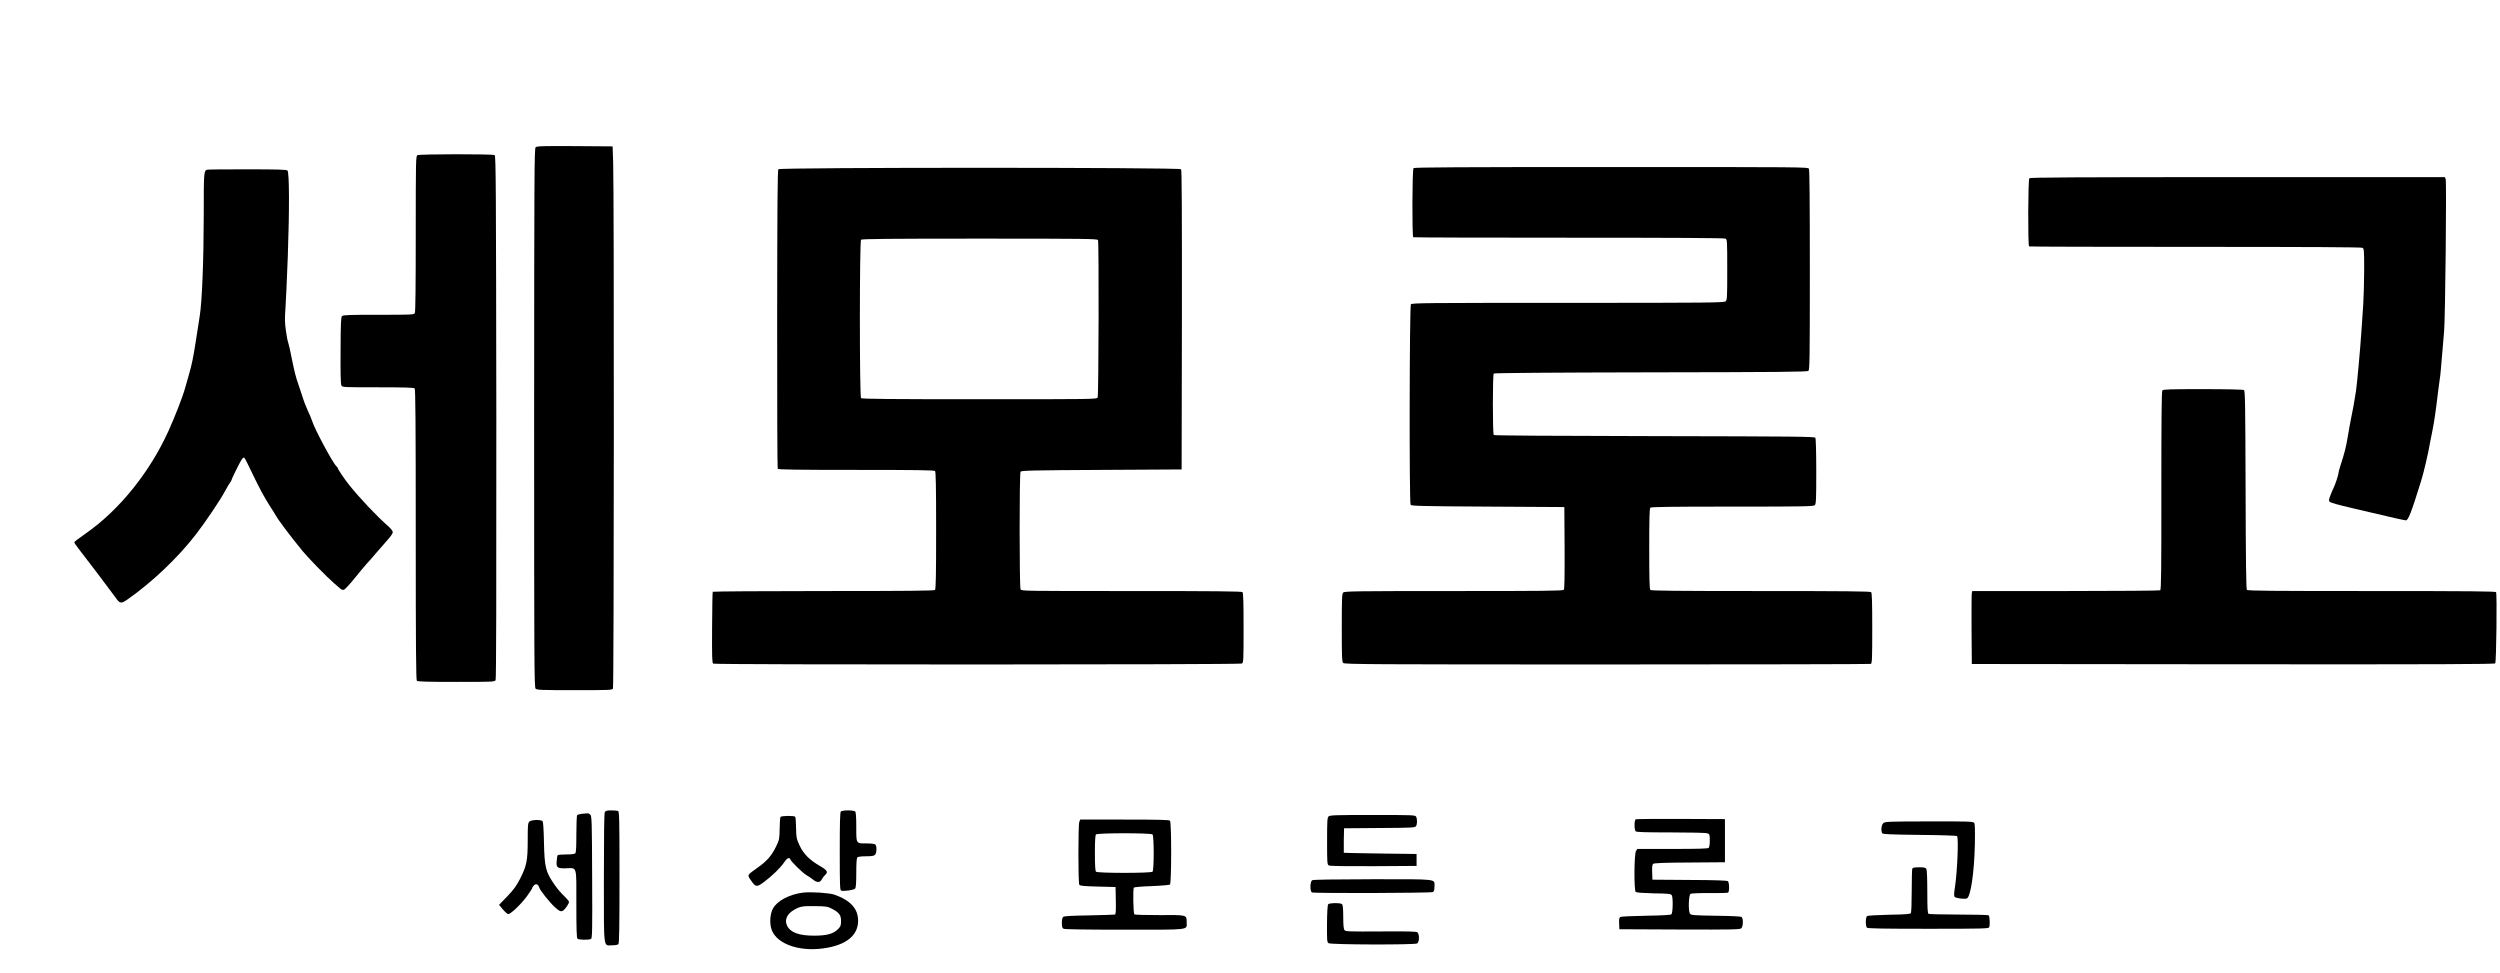
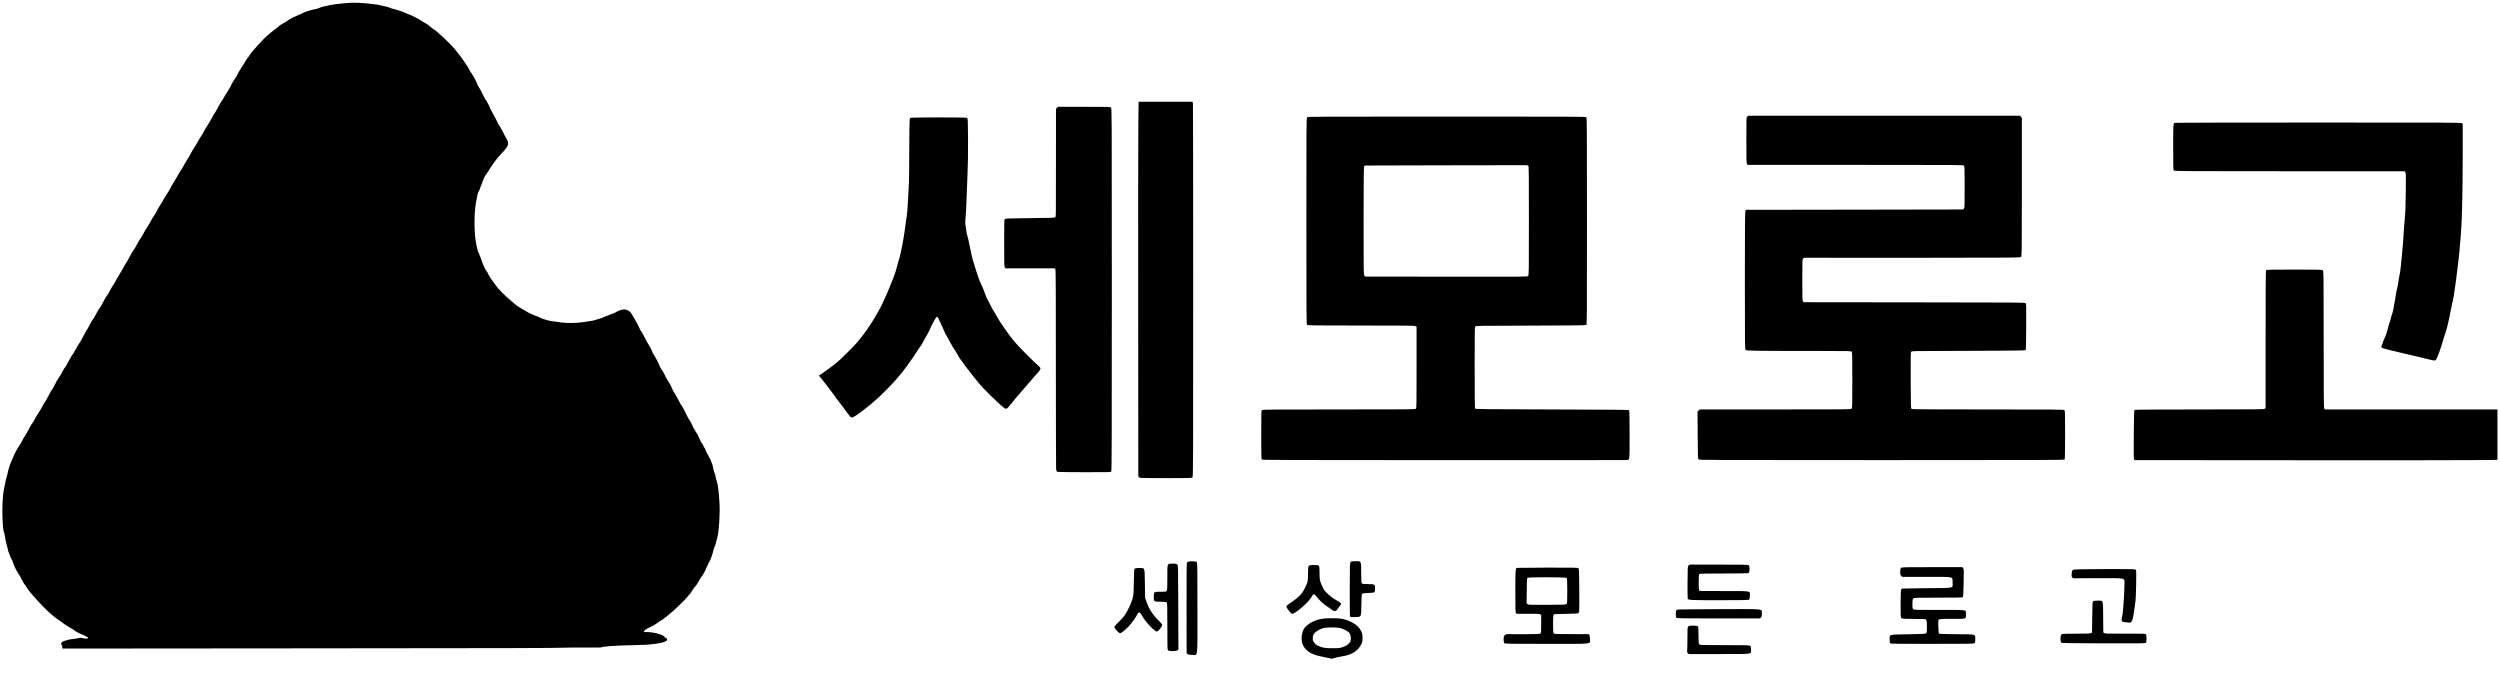
- <svg xmlns="http://www.w3.org/2000/svg" version="1.0" viewBox="0 0 2724 1060" preserveAspectRatio="xMidYMid meet">
-   <g transform="translate(0,1060) scale(0.1,-0.1)" fill="#000000" stroke="none">
-     <path d="M5836 8995 c-14 -14 -15 -321 -16 -2949 0 -2670 1 -2936 16 -2950 14 -14 64 -16 424 -16 388 0 410 1 419 18 11 21 13 5429 2 5732 l-6 175 -412 3 c-359 2 -413 0 -427 -13z" />
-     <path d="M4548 8909 c-17 -9 -18 -61 -18 -855 0 -564 -3 -852 -10 -865 -10 -18 -25 -19 -395 -19 -320 0 -386 -2 -398 -14 -12 -12 -15 -77 -16 -375 -2 -244 1 -367 9 -381 10 -20 19 -20 398 -20 289 0 391 -3 400 -12 9 -9 12 -377 12 -1593 0 -1216 3 -1584 12 -1593 9 -9 118 -12 430 -12 403 0 418 1 428 19 7 14 9 909 8 2866 -3 2517 -5 2847 -18 2855 -21 13 -820 12 -842 -1z" />
-     <path d="M15402 8768 c-15 -15 -17 -743 -3 -753 5 -3 768 -5 1696 -5 1149 0 1692 -3 1706 -10 18 -10 19 -24 19 -339 0 -303 -1 -329 -18 -344 -17 -15 -160 -17 -1718 -17 -1560 0 -1700 -1 -1711 -16 -15 -21 -19 -2160 -3 -2184 8 -13 116 -16 842 -20 l833 -5 3 -444 c1 -319 -1 -448 -9 -457 -10 -12 -208 -14 -1200 -14 -1066 0 -1189 -2 -1203 -16 -14 -13 -16 -62 -16 -384 0 -322 2 -371 16 -384 14 -14 289 -16 2874 -16 1572 0 2865 3 2874 6 14 5 16 49 16 388 0 284 -3 385 -12 394 -9 9 -290 12 -1203 12 -913 0 -1194 3 -1203 12 -9 9 -12 122 -12 448 0 326 3 439 12 448 9 9 221 12 894 12 789 0 884 2 898 16 14 13 16 61 16 367 0 204 -4 358 -10 367 -8 13 -216 15 -1752 18 -1101 2 -1746 6 -1752 12 -13 13 -13 657 0 670 6 6 632 11 1711 13 1397 2 1704 5 1717 16 14 12 16 116 16 1098 0 728 -3 1091 -10 1104 -11 19 -45 19 -2153 19 -1654 0 -2146 -3 -2155 -12z" />
-     <path d="M8481 8756 c-9 -11 -12 -415 -13 -1633 -1 -891 2 -1625 6 -1631 5 -9 222 -12 855 -12 645 0 850 -3 859 -12 9 -9 12 -167 12 -648 0 -481 -3 -639 -12 -648 -9 -9 -293 -12 -1214 -12 -662 0 -1205 -4 -1208 -8 -3 -5 -6 -181 -7 -391 -2 -321 0 -384 12 -392 21 -13 5735 -12 5760 1 18 10 19 25 19 388 0 281 -3 381 -12 390 -9 9 -291 12 -1210 12 -1173 0 -1198 0 -1208 19 -13 26 -14 1260 0 1281 8 13 121 16 882 20 l873 5 3 1629 c1 1196 -1 1632 -9 1642 -17 21 -4371 21 -4388 0z m3483 -772 c11 -29 7 -1694 -4 -1715 -11 -19 -35 -19 -1288 -19 -981 0 -1281 3 -1290 12 -17 17 -17 1709 0 1726 9 9 310 12 1294 12 1160 0 1282 -2 1288 -16z" />
-     <path d="M2258 8751 c-37 -10 -38 -24 -38 -495 -1 -496 -18 -940 -44 -1101 -8 -55 -27 -176 -42 -270 -28 -180 -44 -259 -75 -365 -10 -36 -29 -104 -43 -151 -26 -95 -109 -306 -180 -464 -203 -448 -531 -856 -891 -1110 -116 -82 -135 -97 -135 -105 0 -5 20 -35 45 -67 84 -107 370 -485 402 -531 50 -71 62 -73 133 -23 271 190 548 454 746 710 105 136 263 371 316 470 22 42 47 83 54 92 8 8 14 19 14 22 0 11 82 178 107 220 13 21 28 35 33 32 4 -3 22 -33 38 -68 100 -207 126 -259 161 -323 21 -39 59 -102 83 -140 25 -38 53 -82 62 -99 27 -50 157 -223 291 -387 63 -77 268 -287 345 -353 25 -21 55 -47 67 -58 13 -12 29 -17 41 -13 11 4 65 62 119 129 54 67 113 138 131 157 19 19 64 71 100 114 37 44 93 108 124 142 33 36 58 73 58 85 0 13 -20 39 -52 67 -121 106 -311 307 -422 446 -48 59 -126 175 -126 186 0 4 -6 13 -14 19 -37 31 -238 405 -266 496 -7 22 -27 72 -46 110 -18 39 -45 108 -59 155 -15 47 -33 101 -40 120 -32 91 -46 146 -75 290 -16 85 -35 165 -40 178 -6 13 -17 71 -25 130 -12 85 -13 133 -5 237 5 71 17 330 26 575 18 508 17 911 -4 932 -10 10 -103 13 -437 13 -233 0 -430 -1 -437 -4z" />
-     <path d="M22112 8658 c-15 -15 -17 -733 -3 -743 6 -3 820 -5 1811 -5 1225 0 1807 -3 1821 -10 18 -10 19 -23 19 -248 -1 -130 -5 -295 -10 -367 -4 -71 -13 -204 -20 -295 -13 -200 -48 -574 -59 -650 -22 -139 -33 -201 -51 -285 -10 -49 -28 -146 -39 -215 -20 -119 -34 -173 -81 -318 -11 -34 -20 -69 -20 -77 0 -20 -38 -133 -55 -165 -7 -14 -23 -50 -34 -80 -16 -43 -18 -57 -8 -66 14 -13 82 -32 262 -74 72 -17 148 -35 170 -40 213 -51 387 -90 400 -90 25 0 60 89 164 425 30 94 81 313 101 434 5 30 16 84 24 120 17 79 40 238 61 421 9 74 18 142 20 150 4 14 11 89 46 510 13 153 28 1626 17 1658 l-8 22 -2258 0 c-1743 0 -2261 -3 -2270 -12z" />
-     <path d="M23561 6346 c-8 -10 -11 -299 -11 -1091 1 -867 -2 -1080 -12 -1087 -7 -4 -471 -8 -1030 -8 l-1018 0 -5 -22 c-3 -13 -4 -192 -3 -398 l3 -375 2846 -3 c2270 -2 2849 1 2857 10 12 16 21 757 9 776 -7 9 -289 12 -1356 12 -1095 0 -1351 2 -1359 13 -8 9 -12 338 -14 1090 -3 945 -5 1079 -18 1087 -9 6 -192 10 -446 10 -354 0 -434 -2 -443 -14z" />
-     <path d="M6590 1751 c-7 -13 -10 -256 -10 -719 0 -799 -8 -732 91 -732 30 0 60 5 67 12 9 9 12 185 12 729 0 644 -2 717 -16 723 -9 3 -42 6 -74 6 -48 0 -61 -4 -70 -19z" />
-     <path d="M9162 1758 c-9 -9 -12 -119 -12 -434 0 -370 2 -423 15 -428 28 -10 139 6 153 22 8 11 12 62 12 172 0 108 4 160 12 168 7 7 44 12 94 12 62 0 87 4 98 16 19 18 22 94 4 112 -7 7 -43 12 -91 12 -122 0 -117 -7 -117 178 0 110 -4 162 -12 170 -7 7 -40 12 -78 12 -38 0 -71 -5 -78 -12z" />
-     <path d="M6340 1733 c-24 -3 -48 -10 -52 -16 -4 -7 -8 -100 -8 -208 0 -138 -3 -198 -12 -207 -8 -8 -45 -12 -99 -12 -48 0 -90 -4 -93 -9 -4 -5 -8 -32 -10 -59 -7 -75 5 -85 97 -83 128 3 117 39 117 -387 0 -273 3 -371 12 -380 14 -14 126 -16 148 -2 13 8 15 92 12 672 -2 597 -4 663 -19 680 -9 10 -23 17 -32 16 -9 -1 -36 -3 -61 -5z" />
-     <path d="M14476 1704 c-14 -13 -16 -52 -16 -269 0 -242 1 -255 20 -265 13 -7 176 -9 487 -8 l468 3 0 65 0 65 -395 5 c-217 3 -396 7 -398 8 -1 1 -1 62 0 135 l3 132 385 3 c348 2 386 4 398 19 15 20 16 77 2 104 -10 18 -26 19 -475 19 -408 0 -465 -2 -479 -16z" />
-     <path d="M8504 1698 c-4 -6 -8 -64 -9 -128 -2 -112 -3 -120 -38 -192 -49 -101 -98 -158 -198 -229 -124 -89 -119 -79 -75 -144 51 -73 61 -74 142 -14 83 61 181 157 216 210 19 29 39 49 50 49 10 0 18 -4 18 -10 0 -19 132 -149 178 -176 26 -15 60 -38 75 -51 39 -32 73 -30 91 5 8 15 23 36 35 46 37 34 27 52 -56 101 -113 65 -178 131 -221 223 -33 72 -36 84 -38 189 -1 62 -5 117 -9 123 -9 14 -152 13 -161 -2z" />
-     <path d="M17823 1673 c-17 -6 -17 -115 -1 -131 9 -9 108 -12 384 -12 218 0 383 -4 398 -10 24 -9 26 -14 26 -78 0 -40 -5 -73 -12 -80 -9 -9 -110 -12 -395 -12 l-383 0 -14 -22 c-21 -33 -23 -429 -3 -447 10 -7 77 -12 197 -15 158 -2 185 -5 195 -20 16 -21 13 -192 -3 -208 -8 -8 -100 -13 -279 -16 -165 -3 -273 -8 -281 -15 -9 -7 -12 -30 -10 -71 l3 -61 657 -3 c587 -2 658 0 672 14 20 19 22 107 3 122 -8 7 -112 12 -281 14 -248 4 -270 6 -282 23 -20 27 -15 202 6 216 9 5 95 9 206 8 105 -1 196 1 203 5 16 10 14 111 -2 125 -10 7 -140 12 -418 13 l-404 3 -3 81 c-2 59 1 84 11 92 10 8 128 13 398 14 l384 3 0 235 0 235 -480 2 c-264 1 -486 -1 -492 -4z" />
-     <path d="M5768 1648 c-16 -16 -18 -39 -18 -205 0 -223 -12 -280 -86 -423 -38 -74 -68 -115 -137 -187 l-89 -92 42 -51 c23 -27 49 -50 58 -50 27 0 139 107 203 194 32 44 59 85 59 92 0 6 9 19 20 29 22 20 44 10 56 -27 10 -31 109 -156 167 -210 54 -50 73 -57 99 -35 22 18 58 73 58 90 0 8 -24 36 -53 64 -30 27 -74 79 -99 115 -103 147 -115 193 -121 471 -3 143 -8 222 -16 230 -19 19 -123 15 -143 -5z" />
-     <path d="M11760 1644 c-13 -33 -13 -664 0 -684 7 -12 45 -16 202 -20 l193 -5 3 -148 c2 -113 0 -148 -10 -152 -7 -2 -134 -6 -281 -9 -190 -3 -272 -8 -282 -16 -10 -8 -15 -31 -15 -66 0 -42 4 -55 19 -64 13 -6 239 -10 665 -10 728 0 676 -6 676 80 0 83 7 81 -297 79 -146 0 -269 3 -273 8 -12 12 -17 280 -5 292 6 5 93 13 195 16 102 4 191 12 198 17 17 15 18 678 0 696 -9 9 -133 12 -495 12 l-483 0 -10 -26z m798 -136 c17 -17 17 -389 0 -406 -17 -17 -599 -17 -616 0 -8 8 -12 68 -12 203 0 135 4 195 12 203 17 17 599 17 616 0z" />
-     <path d="M20519 1629 c-20 -20 -26 -82 -10 -108 7 -11 83 -14 407 -18 231 -2 403 -8 408 -13 18 -18 3 -380 -21 -543 -13 -81 -14 -110 -5 -119 16 -16 113 -28 134 -17 41 22 79 280 86 587 3 170 1 226 -8 237 -11 14 -74 16 -492 15 -459 -1 -480 -2 -499 -21z" />
-     <path d="M20836 1134 c-3 -9 -6 -118 -6 -242 0 -125 -4 -233 -9 -241 -7 -11 -57 -15 -237 -18 -133 -3 -234 -9 -241 -15 -17 -13 -17 -110 -1 -126 9 -9 171 -12 669 -12 590 0 657 2 663 16 11 29 6 123 -6 131 -7 4 -155 8 -328 8 -173 0 -321 4 -327 8 -10 6 -13 65 -13 238 0 140 -4 238 -10 250 -9 16 -22 19 -79 19 -54 0 -70 -4 -75 -16z" />
-     <path d="M14298 1009 c-25 -14 -26 -124 -2 -133 29 -11 1294 -7 1315 4 15 8 19 21 19 60 0 86 52 80 -673 80 -417 -1 -648 -4 -659 -11z" />
-     <path d="M8750 874 c-146 -18 -281 -88 -327 -172 -28 -49 -38 -136 -23 -205 35 -170 288 -271 575 -230 244 34 375 140 375 300 0 132 -83 223 -259 285 -56 19 -254 32 -341 22z m315 -176 c79 -41 99 -69 99 -133 0 -48 -4 -59 -33 -89 -50 -51 -122 -71 -261 -71 -167 0 -259 35 -295 111 -29 62 1 128 80 172 65 37 93 41 230 39 118 -2 135 -5 180 -29z" />
-     <path d="M14472 747 c-7 -8 -12 -88 -13 -212 -1 -181 0 -200 17 -212 23 -17 933 -19 965 -3 25 14 27 101 3 121 -12 10 -95 12 -398 10 -343 -2 -384 -1 -396 14 -10 12 -14 53 -14 146 -1 104 -4 132 -16 139 -23 15 -136 12 -148 -3z" />
+ <svg xmlns="http://www.w3.org/2000/svg" viewBox="0 0 983 265" width="983" height="265">
+   <g transform="translate(1,1) scale(0.124558,0.124632) translate(-6.000,-2.000)">
+     <g transform="translate(0,2040) scale(0.1,-0.1)" fill="#000000" stroke="none">
+       <path d="M10867 20360 c-276 -26 -427 -47 -532 -75 -49 -13 -118 -29 -152 -35 -34 -6 -91 -24 -125 -40 -35 -16 -94 -34 -133 -39 -38 -6 -104 -22 -145 -36 -41 -14 -102 -33 -135 -41 -33 -9 -80 -28 -105 -44 -25 -16 -58 -32 -75 -35 -16 -4 -57 -22 -90 -40 -33 -18 -78 -38 -100 -45 -22 -7 -51 -21 -65 -30 -14 -10 -48 -29 -77 -44 -29 -14 -67 -39 -85 -55 -18 -16 -49 -36 -68 -45 -103 -49 -181 -102 -258 -176 -20 -19 -56 -46 -79 -60 -73 -43 -384 -321 -415 -371 -9 -15 -23 -31 -32 -36 -8 -4 -38 -35 -66 -68 -28 -33 -83 -95 -122 -137 -69 -75 -101 -117 -173 -225 -19 -28 -38 -53 -43 -55 -9 -3 -85 -125 -117 -188 -10 -19 -31 -51 -46 -70 -15 -19 -35 -51 -43 -71 -8 -19 -23 -42 -32 -50 -9 -8 -30 -41 -46 -74 -48 -101 -82 -160 -111 -195 -15 -18 -40 -56 -54 -84 -14 -28 -31 -58 -38 -66 -7 -8 -21 -35 -31 -60 -9 -25 -30 -63 -46 -84 -15 -22 -28 -45 -28 -52 0 -7 -17 -34 -37 -61 -20 -26 -48 -68 -61 -93 -27 -53 -86 -152 -123 -206 -42 -63 -93 -152 -149 -259 -29 -55 -64 -113 -78 -130 -14 -16 -36 -52 -49 -80 -22 -46 -43 -83 -142 -252 -18 -32 -41 -67 -51 -78 -16 -18 -63 -102 -113 -200 -11 -22 -38 -67 -60 -100 -23 -33 -48 -72 -58 -86 -9 -14 -33 -57 -54 -95 -51 -97 -86 -155 -116 -195 -28 -38 -67 -104 -113 -194 -41 -79 -62 -115 -113 -191 -23 -34 -50 -80 -61 -101 -43 -86 -134 -237 -183 -303 -10 -14 -46 -77 -80 -140 -34 -63 -70 -124 -79 -135 -10 -11 -35 -51 -55 -90 -93 -174 -149 -270 -193 -330 -17 -22 -42 -62 -56 -90 -53 -98 -108 -190 -182 -303 -16 -26 -36 -63 -44 -82 -7 -19 -26 -54 -42 -77 -15 -23 -28 -45 -28 -48 0 -4 -16 -29 -35 -56 -35 -46 -54 -79 -130 -219 -20 -36 -58 -99 -85 -140 -49 -75 -99 -161 -149 -256 -15 -28 -39 -66 -53 -85 -14 -19 -36 -52 -48 -74 -12 -22 -41 -74 -65 -115 -24 -41 -56 -97 -70 -125 -15 -27 -35 -59 -45 -70 -20 -21 -71 -107 -129 -217 -77 -143 -95 -174 -116 -203 -13 -16 -36 -54 -51 -84 -55 -104 -99 -181 -148 -258 -57 -90 -120 -201 -149 -258 -10 -22 -31 -56 -46 -75 -30 -40 -79 -122 -117 -200 -15 -30 -39 -72 -54 -95 -15 -22 -48 -72 -73 -110 -26 -39 -47 -75 -47 -81 0 -5 -14 -32 -31 -60 -18 -27 -36 -62 -42 -79 -5 -16 -20 -41 -32 -55 -24 -26 -86 -127 -138 -220 -16 -30 -44 -80 -61 -112 -17 -31 -43 -71 -57 -90 -15 -18 -51 -80 -82 -138 -57 -110 -102 -188 -147 -255 -15 -22 -53 -94 -85 -160 -32 -66 -66 -129 -76 -141 -23 -24 -81 -118 -121 -193 -16 -30 -37 -66 -47 -80 -10 -14 -24 -42 -31 -61 -8 -19 -29 -51 -46 -70 -17 -19 -56 -83 -87 -141 -30 -58 -69 -128 -86 -154 -17 -27 -31 -54 -31 -60 0 -6 -15 -29 -33 -51 -18 -21 -43 -57 -54 -79 -67 -130 -97 -182 -123 -214 -17 -19 -30 -41 -30 -47 0 -6 -16 -31 -35 -55 -19 -24 -40 -60 -46 -79 -7 -19 -20 -47 -30 -61 -10 -15 -28 -48 -39 -74 -11 -26 -32 -61 -46 -78 -14 -17 -36 -51 -49 -76 -12 -25 -43 -82 -68 -126 -25 -44 -60 -107 -77 -140 -18 -33 -41 -69 -51 -81 -11 -11 -45 -70 -75 -130 -31 -60 -69 -125 -84 -144 -15 -19 -35 -51 -45 -70 -9 -19 -26 -44 -36 -55 -10 -11 -30 -45 -44 -75 -40 -83 -88 -166 -112 -192 -11 -13 -36 -51 -54 -86 -122 -230 -157 -291 -180 -317 -10 -11 -46 -74 -80 -140 -34 -66 -73 -133 -86 -150 -51 -62 -179 -301 -198 -368 -3 -12 -24 -58 -45 -102 -50 -105 -105 -275 -129 -400 -11 -55 -28 -123 -39 -150 -11 -28 -25 -86 -31 -130 -7 -44 -25 -139 -42 -212 -31 -139 -43 -271 -54 -613 -6 -175 15 -625 31 -690 4 -14 17 -61 29 -105 13 -44 26 -114 30 -155 4 -41 20 -115 35 -165 15 -49 31 -110 35 -135 9 -60 30 -131 48 -167 9 -16 26 -60 38 -98 12 -38 35 -87 50 -108 15 -21 32 -60 38 -88 6 -27 23 -73 37 -101 14 -28 32 -68 39 -89 8 -21 30 -61 49 -89 20 -29 36 -58 36 -66 0 -8 15 -31 34 -52 19 -21 43 -61 54 -89 11 -29 29 -64 41 -79 11 -15 21 -32 21 -40 0 -7 15 -32 33 -56 34 -44 93 -131 132 -193 29 -46 82 -112 139 -175 28 -31 83 -91 121 -134 39 -44 83 -93 100 -110 16 -17 76 -80 134 -141 165 -172 391 -363 503 -425 21 -11 53 -33 71 -50 56 -48 231 -162 317 -205 19 -9 49 -30 65 -45 32 -29 163 -102 205 -115 42 -12 229 -105 236 -117 22 -36 -70 -48 -166 -21 -55 15 -65 15 -137 0 -76 -15 -107 -20 -223 -33 -30 -4 -59 -9 -63 -11 -5 -3 -38 -11 -75 -19 -145 -30 -219 -95 -167 -148 9 -9 19 -38 22 -66 l6 -51 7216 6 c7220 5 8221 8 8661 22 129 5 345 7 480 5 448 -4 654 -2 659 6 18 27 498 60 969 67 369 6 443 10 707 41 195 23 327 59 378 102 34 30 14 80 -40 96 -11 4 -24 13 -27 21 -26 70 -356 160 -563 154 -97 -3 -100 0 -61 54 12 17 46 40 77 54 123 55 220 107 291 159 41 30 88 62 104 72 70 41 164 107 196 137 19 18 66 55 105 84 127 95 527 481 584 565 18 25 36 46 41 46 10 0 92 114 116 163 9 18 33 50 53 73 77 87 100 122 184 274 17 30 43 70 59 88 15 18 35 49 43 68 8 19 23 46 34 60 11 14 27 49 37 77 9 29 25 64 36 79 10 15 27 51 37 80 10 29 32 75 50 102 17 28 31 54 31 58 0 5 16 50 36 101 20 50 42 127 50 169 8 45 26 99 43 130 16 29 32 76 36 103 3 28 19 88 35 135 63 190 105 793 81 1165 -21 327 -49 559 -76 631 -13 36 -32 106 -40 156 -9 50 -27 112 -40 138 -14 27 -31 90 -40 144 -8 54 -24 114 -34 134 -10 20 -27 64 -37 97 -10 33 -28 75 -41 93 -14 18 -35 58 -49 89 -14 31 -34 67 -44 80 -11 14 -26 49 -35 78 -8 30 -20 57 -26 61 -6 4 -25 36 -41 73 -17 36 -43 80 -58 98 -15 17 -33 49 -40 70 -7 21 -23 56 -36 78 -13 23 -30 61 -39 85 -9 25 -26 56 -39 70 -13 14 -31 42 -40 63 -9 22 -27 52 -40 68 -13 16 -34 54 -46 85 -11 32 -29 69 -39 83 -10 14 -26 44 -35 66 -10 22 -27 51 -40 65 -13 14 -47 75 -75 135 -29 61 -61 126 -71 145 -10 19 -35 65 -54 103 -20 37 -40 67 -46 67 -5 0 -36 56 -70 124 -33 69 -76 148 -95 176 -19 29 -35 57 -35 64 0 6 -14 28 -30 48 -17 21 -39 61 -50 90 -23 65 -95 206 -119 233 -10 11 -31 45 -48 75 -16 30 -37 69 -46 85 -9 17 -26 50 -37 75 -28 61 -78 146 -117 199 -18 24 -33 50 -33 58 0 8 -18 49 -40 90 -22 42 -40 81 -40 86 0 5 -10 22 -21 39 -12 16 -35 57 -51 91 -17 34 -40 74 -53 89 -13 15 -27 42 -30 60 -8 36 -99 212 -125 243 -10 11 -29 43 -43 70 -25 51 -88 171 -145 279 -18 33 -41 69 -52 81 -10 11 -26 38 -35 60 -30 74 -98 210 -127 252 -15 23 -28 45 -28 48 0 4 -15 30 -34 58 -18 29 -46 76 -62 106 -52 98 -164 159 -271 148 -63 -7 -184 -52 -234 -88 -17 -12 -57 -30 -90 -40 -32 -10 -75 -27 -96 -37 -21 -11 -69 -29 -108 -42 -38 -12 -89 -33 -112 -46 -23 -14 -75 -32 -115 -41 -40 -9 -93 -25 -118 -35 -24 -11 -105 -28 -180 -39 -74 -10 -193 -28 -265 -39 -159 -24 -466 -27 -625 -5 -326 43 -417 58 -460 75 -27 10 -77 26 -112 35 -34 9 -90 31 -123 50 -33 18 -80 38 -105 45 -24 7 -67 23 -94 37 -27 14 -67 31 -89 39 -22 8 -58 26 -81 40 -75 47 -160 97 -211 124 -77 41 -158 95 -180 120 -11 12 -63 56 -115 98 -208 167 -427 388 -526 531 -24 36 -57 82 -72 102 -74 98 -92 123 -92 130 0 5 -18 36 -40 70 -22 34 -40 68 -40 75 0 7 -13 28 -28 46 -36 41 -103 181 -143 296 -69 197 -85 239 -111 282 -14 25 -29 65 -33 90 -4 25 -18 88 -31 140 -87 346 -86 1108 1 1460 13 52 27 120 30 151 4 40 16 72 40 108 18 29 36 68 40 88 3 20 18 61 32 92 14 31 35 86 48 122 12 36 34 88 49 115 14 27 26 54 26 61 0 6 17 32 38 56 20 25 50 67 65 93 43 75 89 147 125 195 17 24 62 87 100 139 37 52 117 146 177 210 149 155 212 240 221 295 8 59 -3 118 -31 157 -13 18 -49 85 -80 148 -30 63 -63 129 -72 145 -44 82 -86 152 -103 170 -11 11 -26 38 -35 60 -31 73 -99 210 -121 240 -12 17 -31 52 -43 80 -12 27 -30 59 -40 70 -10 11 -26 45 -36 75 -10 30 -22 60 -26 66 -5 6 -27 47 -48 90 -21 44 -46 85 -54 93 -9 7 -28 36 -42 64 -14 29 -32 63 -40 77 -8 14 -26 50 -40 80 -39 83 -87 172 -113 207 -12 18 -29 49 -36 70 -8 22 -28 65 -45 98 -17 32 -31 63 -31 69 0 6 -16 34 -36 61 -19 28 -42 66 -50 85 -8 19 -26 46 -38 60 -13 14 -35 48 -48 75 -38 77 -96 175 -126 211 -15 18 -45 62 -67 99 -36 59 -79 117 -198 264 -20 25 -55 69 -76 96 -49 63 -258 277 -371 380 -158 144 -277 245 -290 245 -5 0 -32 19 -60 43 -102 86 -123 103 -174 135 -28 17 -71 42 -96 53 -25 12 -58 34 -75 49 -42 38 -347 191 -410 206 -16 3 -52 19 -80 35 -55 30 -303 113 -375 124 -25 4 -75 20 -112 36 -37 16 -94 34 -125 40 -32 6 -98 21 -148 34 -49 13 -126 29 -170 34 -444 58 -698 69 -988 41z" />
+     </g>
+   </g>
+   <g transform="translate(322,40) scale(0.166667,0.166667) translate(-0.000,-0.000)">
+     <g transform="translate(0,1314) scale(0.1,-0.1)" fill="#000000" stroke="none">
+       <path d="M7536 12648 c-4 -271 -6 -2261 -4 -4421 l3 -3929 24 -19 c22 -18 47 -19 631 -19 575 0 608 1 623 18 16 17 17 336 17 4379 0 2398 -3 4388 -6 4422 l-7 61 -637 0 -638 0 -6 -492z" />
+       <path d="M5616 12997 l-23 -24 -1 -1144 c-1 -629 -2 -1201 -2 -1270 0 -84 -4 -131 -12 -142 -12 -16 -64 -18 -593 -23 -503 -5 -582 -8 -597 -22 -17 -14 -18 -54 -18 -566 0 -485 2 -554 16 -574 l15 -22 567 0 c312 0 575 0 584 0 10 0 22 -9 28 -20 7 -14 11 -714 10 -2348 0 -1280 3 -2349 6 -2375 4 -30 13 -51 24 -57 10 -6 277 -10 641 -10 583 -1 624 0 636 16 11 14 13 837 13 4291 0 4260 0 4273 -20 4293 -20 20 -33 20 -635 20 l-616 0 -23 -23z" />
+       <path d="M21900 12788 c-20 -21 -20 -32 -20 -558 0 -468 2 -538 16 -558 l15 -22 2543 0 c2451 0 2543 -1 2559 -18 15 -17 17 -66 17 -504 0 -452 -1 -487 -18 -508 l-18 -22 -2244 -4 c-1235 -1 -2388 -3 -2563 -4 l-318 0 -12 -32 c-9 -25 -12 -417 -12 -1645 0 -1534 1 -1613 18 -1630 19 -20 182 -22 1834 -23 579 0 653 -2 667 -16 14 -14 16 -88 16 -670 0 -641 0 -654 -20 -674 -20 -20 -33 -20 -1800 -20 l-1781 0 -25 -25 -26 -26 4 -554 c3 -516 4 -556 21 -572 17 -17 204 -18 4323 -18 3816 0 4306 2 4314 15 6 9 10 242 10 581 0 536 -1 567 -18 582 -17 16 -157 17 -1803 17 -1412 0 -1789 3 -1802 13 -16 11 -17 64 -20 675 -2 647 -2 664 17 678 17 12 125 14 675 14 881 1 1971 9 1998 15 12 3 24 13 27 23 3 9 6 254 8 544 3 495 2 528 -15 545 -17 17 -135 18 -2625 20 l-2607 3 -17 21 c-17 20 -18 59 -18 505 0 478 0 484 21 505 17 17 31 20 72 18 29 -1 1176 -1 2550 -1 2461 2 2497 2 2516 21 20 20 20 48 21 1649 l0 1629 -21 27 -20 26 -3209 0 -3209 0 -21 -22z" />
+       <path d="M11517 12772 c-16 -17 -17 -202 -17 -2450 0 -2196 2 -2432 16 -2446 14 -14 143 -16 1277 -16 1127 0 1265 -2 1285 -16 l22 -15 0 -958 c0 -915 -1 -959 -18 -974 -17 -16 -157 -17 -1813 -17 -1535 0 -1798 -2 -1815 -14 -18 -14 -19 -32 -19 -585 0 -454 3 -573 13 -583 11 -11 796 -13 4290 -14 2352 -1 4295 0 4318 3 75 9 69 -39 69 592 0 454 -3 573 -13 583 -11 11 -356 14 -1818 18 -1590 4 -1806 7 -1814 20 -6 9 -10 384 -10 966 0 805 2 953 14 970 14 19 41 19 1307 22 821 2 1299 7 1311 13 17 9 18 92 18 2449 0 2204 -2 2440 -16 2454 -14 15 -327 16 -3293 16 -3163 0 -3278 -1 -3294 -18z m5220 -1143 c11 -10 13 -232 13 -1295 0 -1267 0 -1284 -20 -1304 -20 -20 -36 -20 -1931 -17 l-1911 2 -19 24 c-19 23 -19 54 -19 1285 1 984 3 1267 13 1286 l13 25 1894 5 c1042 3 1908 4 1924 3 16 -2 35 -8 43 -14z" />
+       <path d="M2163 12762 c-6 -4 -16 -19 -21 -32 -5 -14 -10 -340 -11 -725 -1 -385 -4 -725 -7 -755 -2 -30 -11 -203 -20 -385 -10 -228 -21 -364 -34 -440 -11 -60 -27 -171 -35 -245 -25 -224 -113 -680 -150 -774 -9 -21 -22 -68 -30 -105 -29 -128 -77 -272 -145 -431 -11 -25 -36 -88 -56 -140 -20 -52 -62 -149 -94 -215 -31 -66 -60 -130 -64 -142 -4 -12 -26 -55 -48 -95 -23 -40 -66 -118 -97 -173 -52 -94 -75 -129 -195 -310 -57 -86 -145 -202 -239 -315 -88 -106 -415 -431 -493 -490 -33 -25 -60 -48 -62 -52 -2 -4 -56 -44 -120 -89 -64 -45 -131 -94 -148 -108 -17 -14 -46 -34 -64 -44 l-33 -18 30 -32 c16 -18 42 -50 58 -72 16 -22 44 -58 62 -80 19 -22 67 -85 108 -140 40 -55 91 -122 112 -150 21 -27 47 -63 57 -80 11 -16 38 -52 61 -80 23 -27 63 -79 88 -115 171 -234 176 -240 211 -240 22 0 134 71 210 134 28 23 76 59 107 81 53 37 191 153 314 265 91 83 327 324 387 395 32 39 78 93 102 120 70 79 166 207 324 433 20 30 58 87 83 128 25 40 54 84 65 96 27 31 42 56 104 173 29 55 58 107 65 115 16 20 95 178 95 191 0 14 121 232 133 241 18 11 36 -3 47 -38 7 -20 34 -77 60 -129 26 -52 54 -111 60 -131 13 -39 74 -159 92 -182 6 -7 32 -54 58 -105 45 -89 79 -145 118 -197 10 -14 40 -64 66 -112 26 -48 52 -90 57 -93 5 -4 34 -44 64 -89 30 -46 74 -105 97 -132 24 -27 58 -71 77 -99 19 -27 60 -79 91 -115 30 -36 74 -90 97 -120 94 -124 468 -493 616 -607 40 -31 71 -17 131 63 55 73 235 287 314 373 42 46 87 99 100 117 12 19 26 34 30 34 5 0 31 30 60 68 28 37 84 101 123 142 78 83 103 122 94 149 -3 10 -42 50 -88 89 -86 74 -401 392 -499 504 -76 86 -167 206 -255 336 -40 59 -81 118 -91 132 -11 14 -30 45 -43 68 -50 91 -58 104 -81 140 -55 83 -88 141 -128 227 -23 50 -48 97 -55 105 -15 18 -59 122 -84 200 -19 56 -48 125 -83 195 -27 53 -74 182 -103 280 -13 44 -30 100 -39 125 -32 92 -75 246 -81 290 -4 25 -13 71 -21 103 -8 32 -24 107 -34 166 -11 59 -27 125 -35 146 -9 20 -23 87 -31 149 -8 61 -17 130 -20 154 -4 23 -2 82 5 130 6 48 16 218 21 377 5 160 16 450 25 645 11 239 15 513 13 838 -3 465 -4 484 -22 498 -17 12 -124 14 -670 14 -358 0 -656 -4 -663 -8z" />
+       <path d="M31990 12643 c-40 -14 -40 -18 -40 -573 0 -507 1 -538 18 -553 17 -16 221 -17 2730 -17 l2712 0 16 -25 c15 -24 16 -67 11 -483 -4 -304 -11 -504 -22 -597 -8 -77 -22 -256 -30 -398 -8 -142 -24 -338 -35 -435 -11 -97 -24 -235 -30 -307 -6 -71 -19 -164 -30 -205 -10 -41 -23 -115 -29 -165 -6 -49 -19 -120 -30 -157 -10 -36 -24 -108 -31 -160 -6 -51 -18 -122 -26 -157 -8 -36 -21 -107 -30 -159 -8 -52 -22 -108 -30 -123 -8 -16 -21 -60 -29 -99 -8 -39 -21 -84 -30 -99 -8 -16 -22 -62 -30 -102 -22 -98 -72 -244 -100 -294 -13 -22 -26 -56 -30 -75 -4 -19 -13 -45 -21 -57 -19 -30 -18 -61 4 -71 32 -16 369 -100 667 -167 111 -25 298 -69 491 -116 44 -11 87 -17 95 -14 34 13 122 242 200 525 11 41 31 102 44 135 32 83 81 295 141 610 8 44 24 116 34 160 11 44 27 136 35 205 9 69 20 143 25 165 5 22 18 128 30 235 12 107 28 236 35 285 8 50 21 176 30 280 8 105 22 262 30 350 27 293 45 1012 45 1842 l0 792 -22 15 c-20 14 -357 16 -3388 15 -1851 0 -3372 -3 -3380 -6z" />
+       <path d="M34142 9168 c-9 -9 -12 -386 -12 -1634 l0 -1623 -22 -15 c-20 -14 -183 -16 -1538 -16 -937 0 -1521 -4 -1530 -10 -13 -8 -16 -86 -20 -572 -3 -369 -2 -572 5 -588 l10 -25 3980 -3 c2189 -1 4116 0 4283 4 l302 6 0 594 0 594 -2035 0 -2035 0 -15 23 c-13 20 -15 215 -15 1630 -1 1586 -1 1608 -20 1627 -19 19 -37 20 -673 20 -495 0 -656 -3 -665 -12z" />
+       <path d="M8713 2290 c-12 -5 -26 -17 -32 -27 -6 -12 -9 -398 -8 -1077 l2 -1058 24 -19 c19 -15 39 -19 107 -19 139 0 124 -135 124 1103 0 902 -2 1066 -14 1083 -12 16 -28 19 -98 21 -46 2 -93 -1 -105 -7z" />
+       <path d="M12544 2279 c-18 -20 -19 -47 -21 -642 -1 -407 2 -627 8 -639 9 -18 20 -19 115 -16 155 5 147 -11 152 290 3 196 6 246 18 258 11 11 47 16 143 20 87 3 133 9 145 19 12 10 16 31 16 87 0 100 -7 104 -165 104 -89 0 -126 4 -141 14 -18 14 -19 29 -20 250 -2 291 6 276 -134 276 -86 0 -99 -2 -116 -21z" />
+       <path d="M8325 2242 c-111 -5 -105 14 -105 -326 0 -248 -2 -295 -16 -314 -14 -21 -22 -22 -137 -22 -163 0 -167 -3 -167 -114 0 -119 2 -121 142 -122 144 -1 144 -1 162 -20 14 -14 16 -79 16 -563 0 -518 1 -549 18 -564 27 -25 191 -24 221 1 l22 17 -3 992 c-3 977 -3 993 -23 1012 -25 24 -44 28 -130 23z" />
+       <path d="M20517 2198 c-22 -23 -22 -26 -25 -398 -1 -206 1 -380 5 -387 21 -31 71 -33 747 -33 530 0 686 3 699 13 13 9 18 30 20 89 3 124 62 113 -601 114 -312 0 -572 2 -578 2 -23 4 -29 53 -28 214 1 120 4 171 14 183 11 13 80 15 579 15 311 0 571 4 578 8 35 22 39 163 5 190 -12 9 -169 12 -704 12 l-689 0 -22 -22z" />
+       <path d="M11560 2190 c-18 -18 -20 -33 -20 -170 0 -82 -5 -173 -11 -201 -12 -55 -76 -187 -127 -261 -50 -72 -158 -165 -305 -260 -32 -21 -60 -45 -64 -54 -8 -21 7 -51 62 -123 37 -48 52 -61 74 -61 31 0 147 78 231 156 30 28 72 66 94 85 40 35 118 134 148 188 25 46 51 40 96 -21 63 -86 179 -194 256 -239 39 -24 82 -53 96 -66 61 -54 115 -51 146 10 9 18 32 48 51 68 21 22 33 44 31 55 -3 20 -52 54 -160 114 -69 39 -197 152 -236 208 -32 48 -88 176 -101 232 -6 25 -11 109 -11 187 0 175 2 173 -137 173 -80 0 -96 -3 -113 -20z" />
+       <path d="M25530 2140 c-16 -16 -20 -33 -20 -90 0 -62 3 -74 25 -95 l24 -25 569 0 c676 0 614 13 617 -129 3 -147 68 -132 -595 -137 -311 -3 -575 -7 -587 -9 -12 -3 -27 -13 -32 -24 -6 -10 -11 -150 -12 -335 -1 -287 1 -319 16 -336 16 -18 37 -19 292 -22 l275 -3 19 -24 c17 -20 19 -40 19 -157 0 -117 -2 -136 -18 -152 -17 -17 -49 -19 -423 -26 -475 -8 -439 3 -439 -126 0 -55 4 -81 14 -89 11 -9 258 -12 987 -11 847 0 976 2 996 15 21 14 23 23 23 94 0 124 33 115 -445 119 -302 2 -406 6 -413 15 -8 10 -18 217 -13 294 3 52 9 53 331 53 345 0 320 -8 320 105 0 117 68 105 -619 105 -567 0 -600 1 -622 18 -21 18 -22 26 -21 128 2 98 4 111 23 127 20 16 63 17 589 17 462 0 570 2 579 13 7 9 13 123 17 335 7 291 6 323 -10 346 l-16 26 -715 0 c-702 0 -715 0 -735 -20z" />
+       <path d="M16469 2143 c-37 -9 -39 -42 -39 -552 0 -411 2 -501 14 -516 13 -19 27 -19 280 -16 232 2 270 1 291 -13 l25 -16 0 -210 c0 -176 -2 -211 -16 -224 -13 -14 -62 -16 -362 -18 -191 -1 -366 0 -390 1 -93 6 -125 -32 -118 -143 2 -43 8 -63 22 -73 15 -11 195 -13 999 -13 1134 0 1015 -13 1015 111 0 51 -5 81 -16 97 l-15 22 -403 0 c-378 0 -404 1 -419 18 -15 16 -17 46 -17 218 0 157 3 204 14 220 14 18 31 19 288 22 150 2 280 8 290 13 9 5 20 24 23 42 3 17 5 252 3 520 -3 472 -4 489 -23 503 -16 12 -126 14 -725 13 -388 -1 -712 -4 -721 -6z m1166 -237 c18 -13 19 -31 20 -306 0 -289 0 -292 -22 -310 -20 -16 -56 -18 -456 -19 -413 -2 -435 -1 -457 17 l-24 19 3 294 c2 259 4 295 18 307 26 19 892 17 918 -2z" />
+       <path d="M7454 2126 c-18 -13 -19 -33 -25 -318 -5 -289 -7 -308 -33 -401 -27 -98 -113 -279 -177 -375 -33 -48 -102 -124 -196 -215 -29 -28 -53 -59 -53 -70 0 -31 107 -147 136 -147 25 0 121 78 210 171 59 62 167 213 187 261 32 77 70 75 112 -4 46 -88 165 -235 253 -315 44 -40 87 -73 94 -73 26 1 57 26 97 80 23 30 41 64 41 75 0 13 -34 54 -87 107 -140 137 -230 276 -285 443 l-33 100 -5 326 c-6 394 3 369 -130 369 -59 0 -92 -5 -106 -14z" />
+       <path d="M29773 2110 c-144 -4 -185 -8 -197 -20 -7 -8 -17 -45 -21 -81 -5 -55 -3 -69 12 -88 l19 -23 580 1 c698 2 634 17 634 -142 0 -186 -29 -630 -46 -712 -29 -139 -29 -151 -2 -168 13 -9 61 -18 109 -22 83 -7 87 -6 103 16 27 39 45 108 61 239 8 69 22 166 31 215 10 60 16 199 20 420 5 286 4 333 -9 350 -15 20 -27 20 -564 20 -301 0 -630 -2 -730 -5z" />
+       <path d="M30064 1356 c-18 -14 -19 -33 -24 -377 l-5 -363 -25 -13 c-19 -9 -106 -13 -340 -13 -173 0 -325 -3 -337 -6 -14 -4 -26 -19 -34 -41 -14 -42 -8 -148 10 -166 9 -9 231 -13 996 -15 887 -2 985 -1 999 14 21 20 23 171 3 198 -13 17 -41 18 -486 17 -412 -2 -476 0 -497 13 l-23 16 -3 354 c-4 425 6 396 -128 396 -59 0 -92 -5 -106 -14z" />
+       <path d="M20259 1160 c-13 -3 -29 -17 -36 -30 -14 -29 -10 -145 7 -165 11 -13 138 -15 992 -15 l979 0 23 24 c21 20 24 31 22 91 -4 118 103 107 -1007 104 -526 -2 -967 -6 -980 -9z" />
+       <path d="M11960 951 c-187 -14 -329 -67 -448 -168 -71 -60 -100 -113 -117 -216 -38 -216 63 -384 279 -466 44 -17 108 -35 141 -41 33 -5 110 -22 172 -36 l112 -26 68 20 c37 12 115 28 173 37 233 35 383 131 458 292 23 50 27 71 26 148 0 79 -4 98 -32 156 -55 117 -180 209 -363 267 -81 26 -116 31 -230 35 -74 3 -181 2 -239 -2z m297 -221 c91 -12 219 -74 258 -124 32 -42 44 -133 26 -189 -20 -59 -87 -112 -182 -143 -77 -25 -97 -27 -244 -27 -176 -1 -246 12 -345 61 -40 20 -64 40 -88 77 -31 46 -34 55 -30 111 3 53 9 68 40 106 46 56 159 115 243 127 83 12 235 12 322 1z" />
+       <path d="M20510 760 c-19 -19 -20 -33 -20 -269 0 -136 -3 -269 -6 -293 -5 -38 -3 -49 15 -67 l21 -21 718 0 c831 0 752 -11 752 108 0 62 -3 73 -22 86 -20 14 -93 16 -600 16 -557 0 -579 1 -597 19 -18 18 -19 36 -20 210 -1 104 -4 196 -7 204 -8 21 -36 27 -131 27 -70 0 -86 -3 -103 -20z" />
+     </g>
  </g>
</svg>
